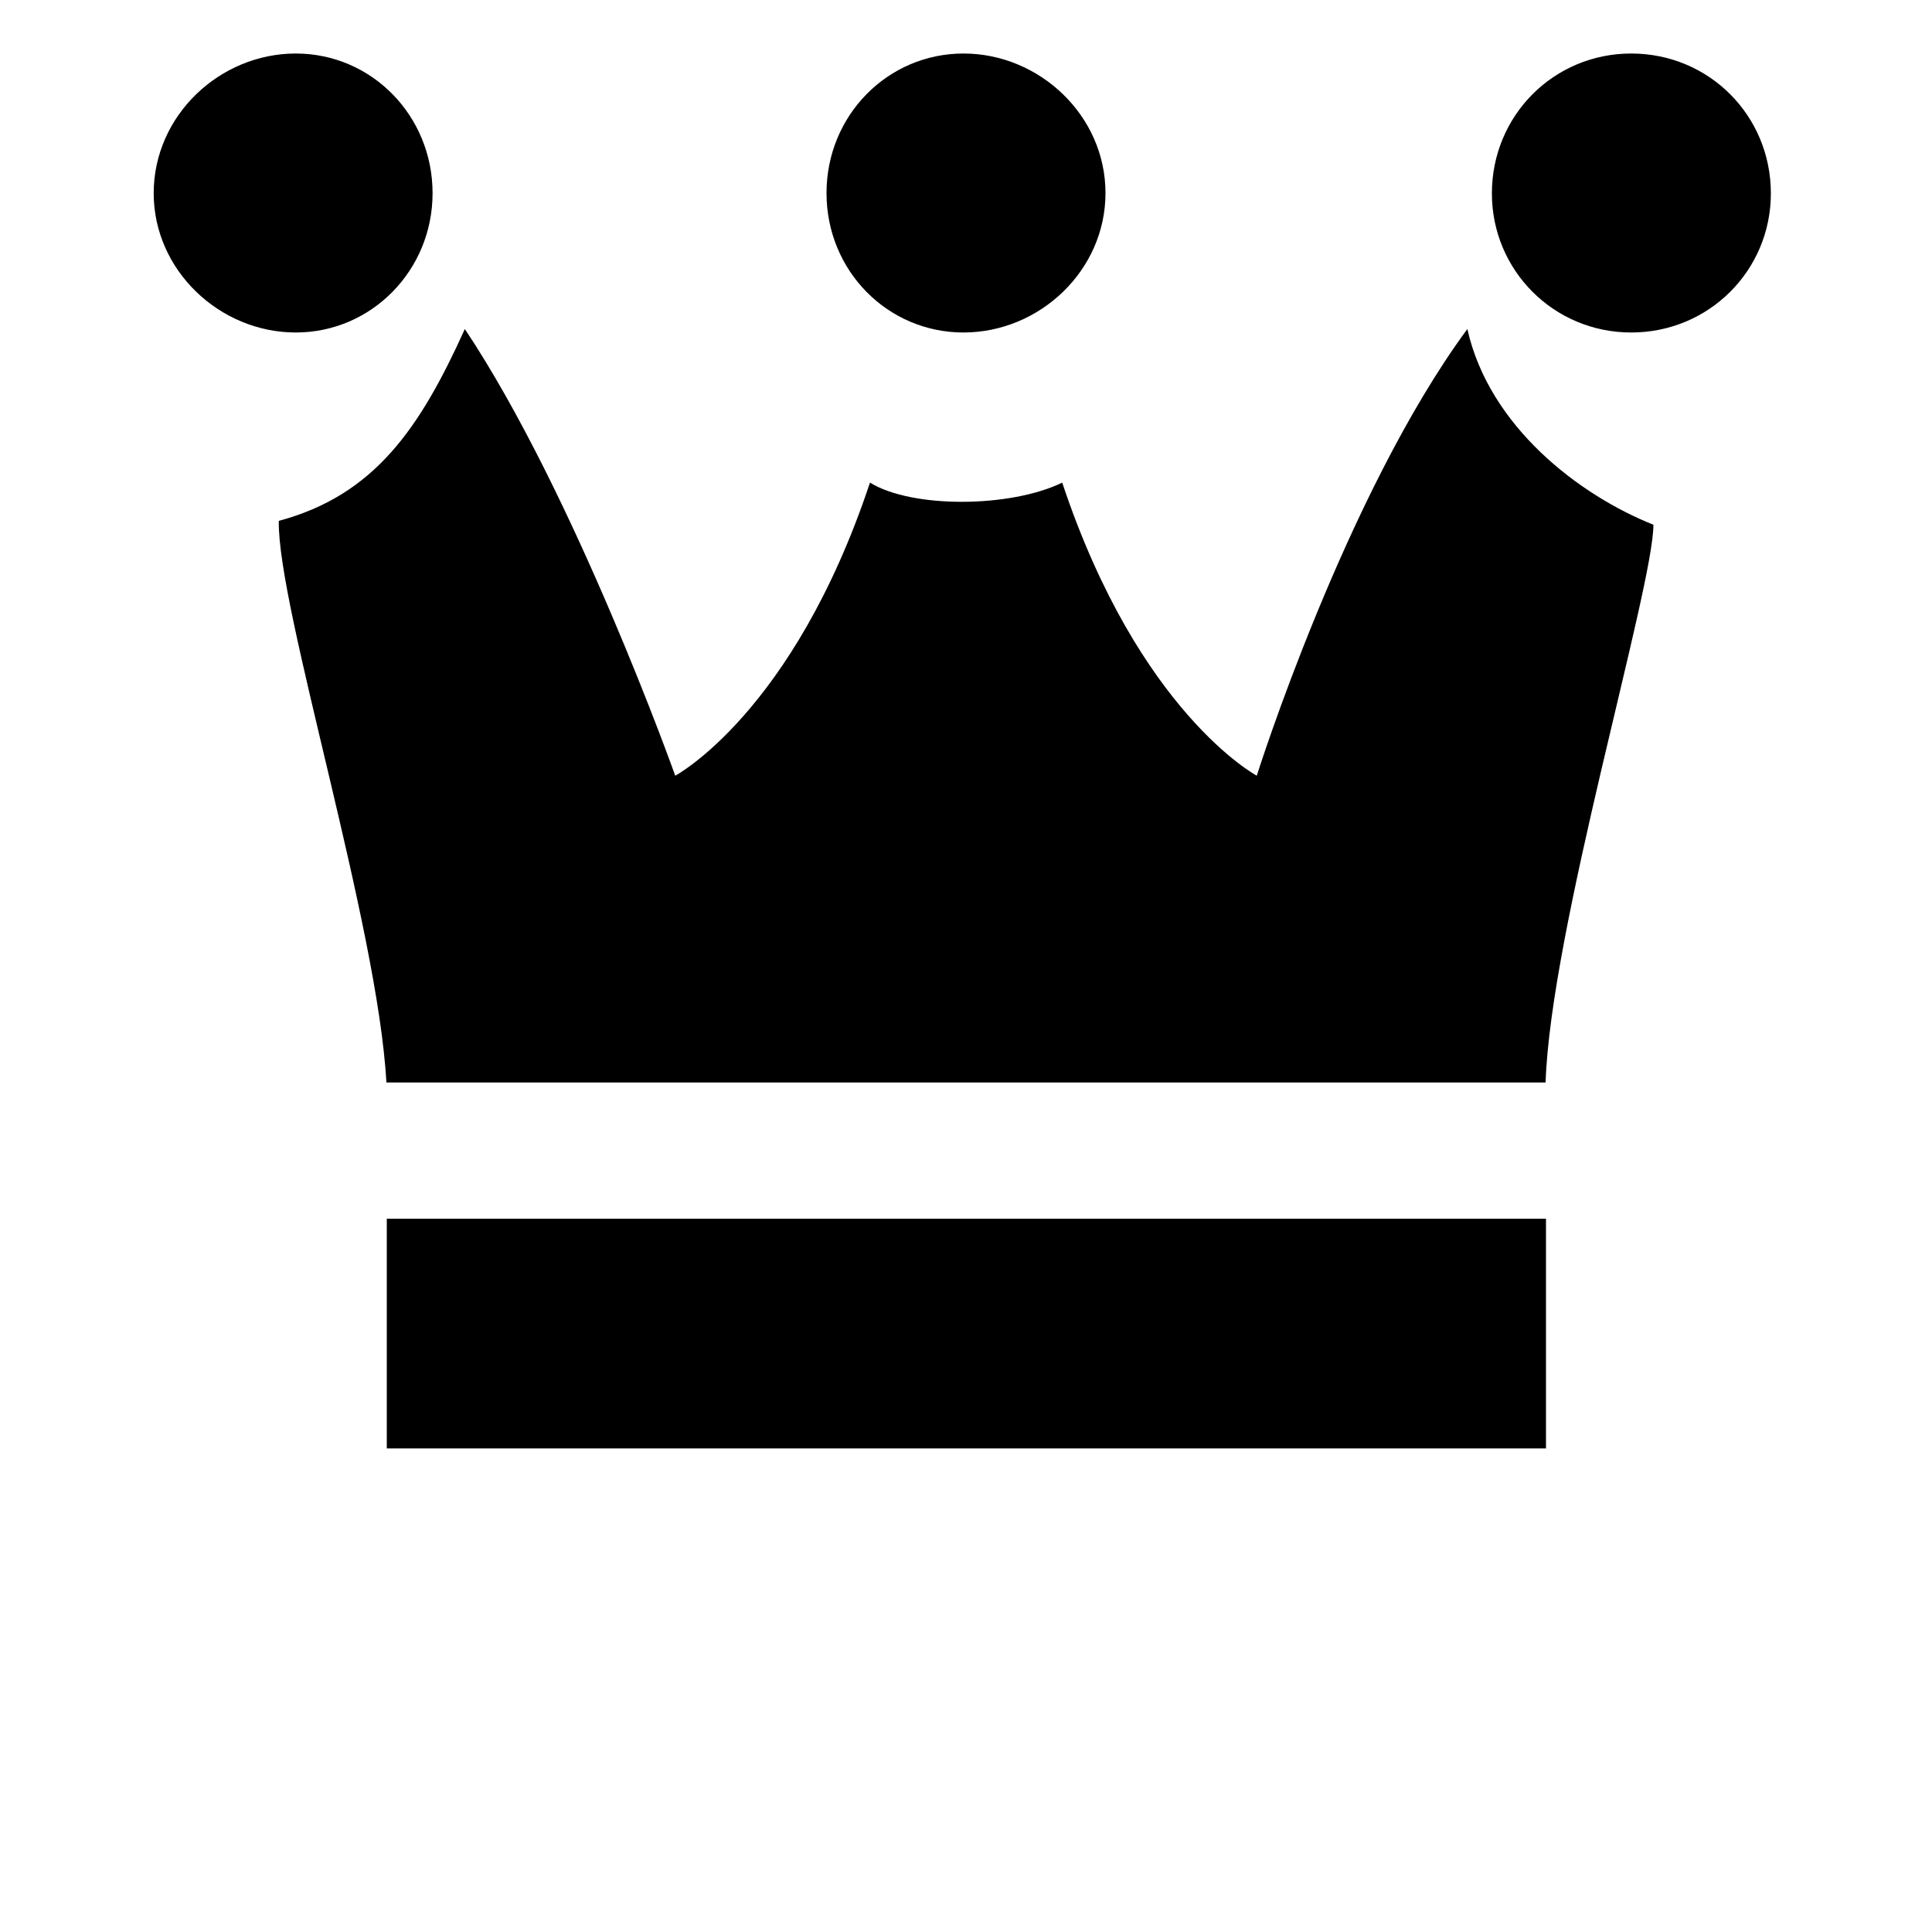
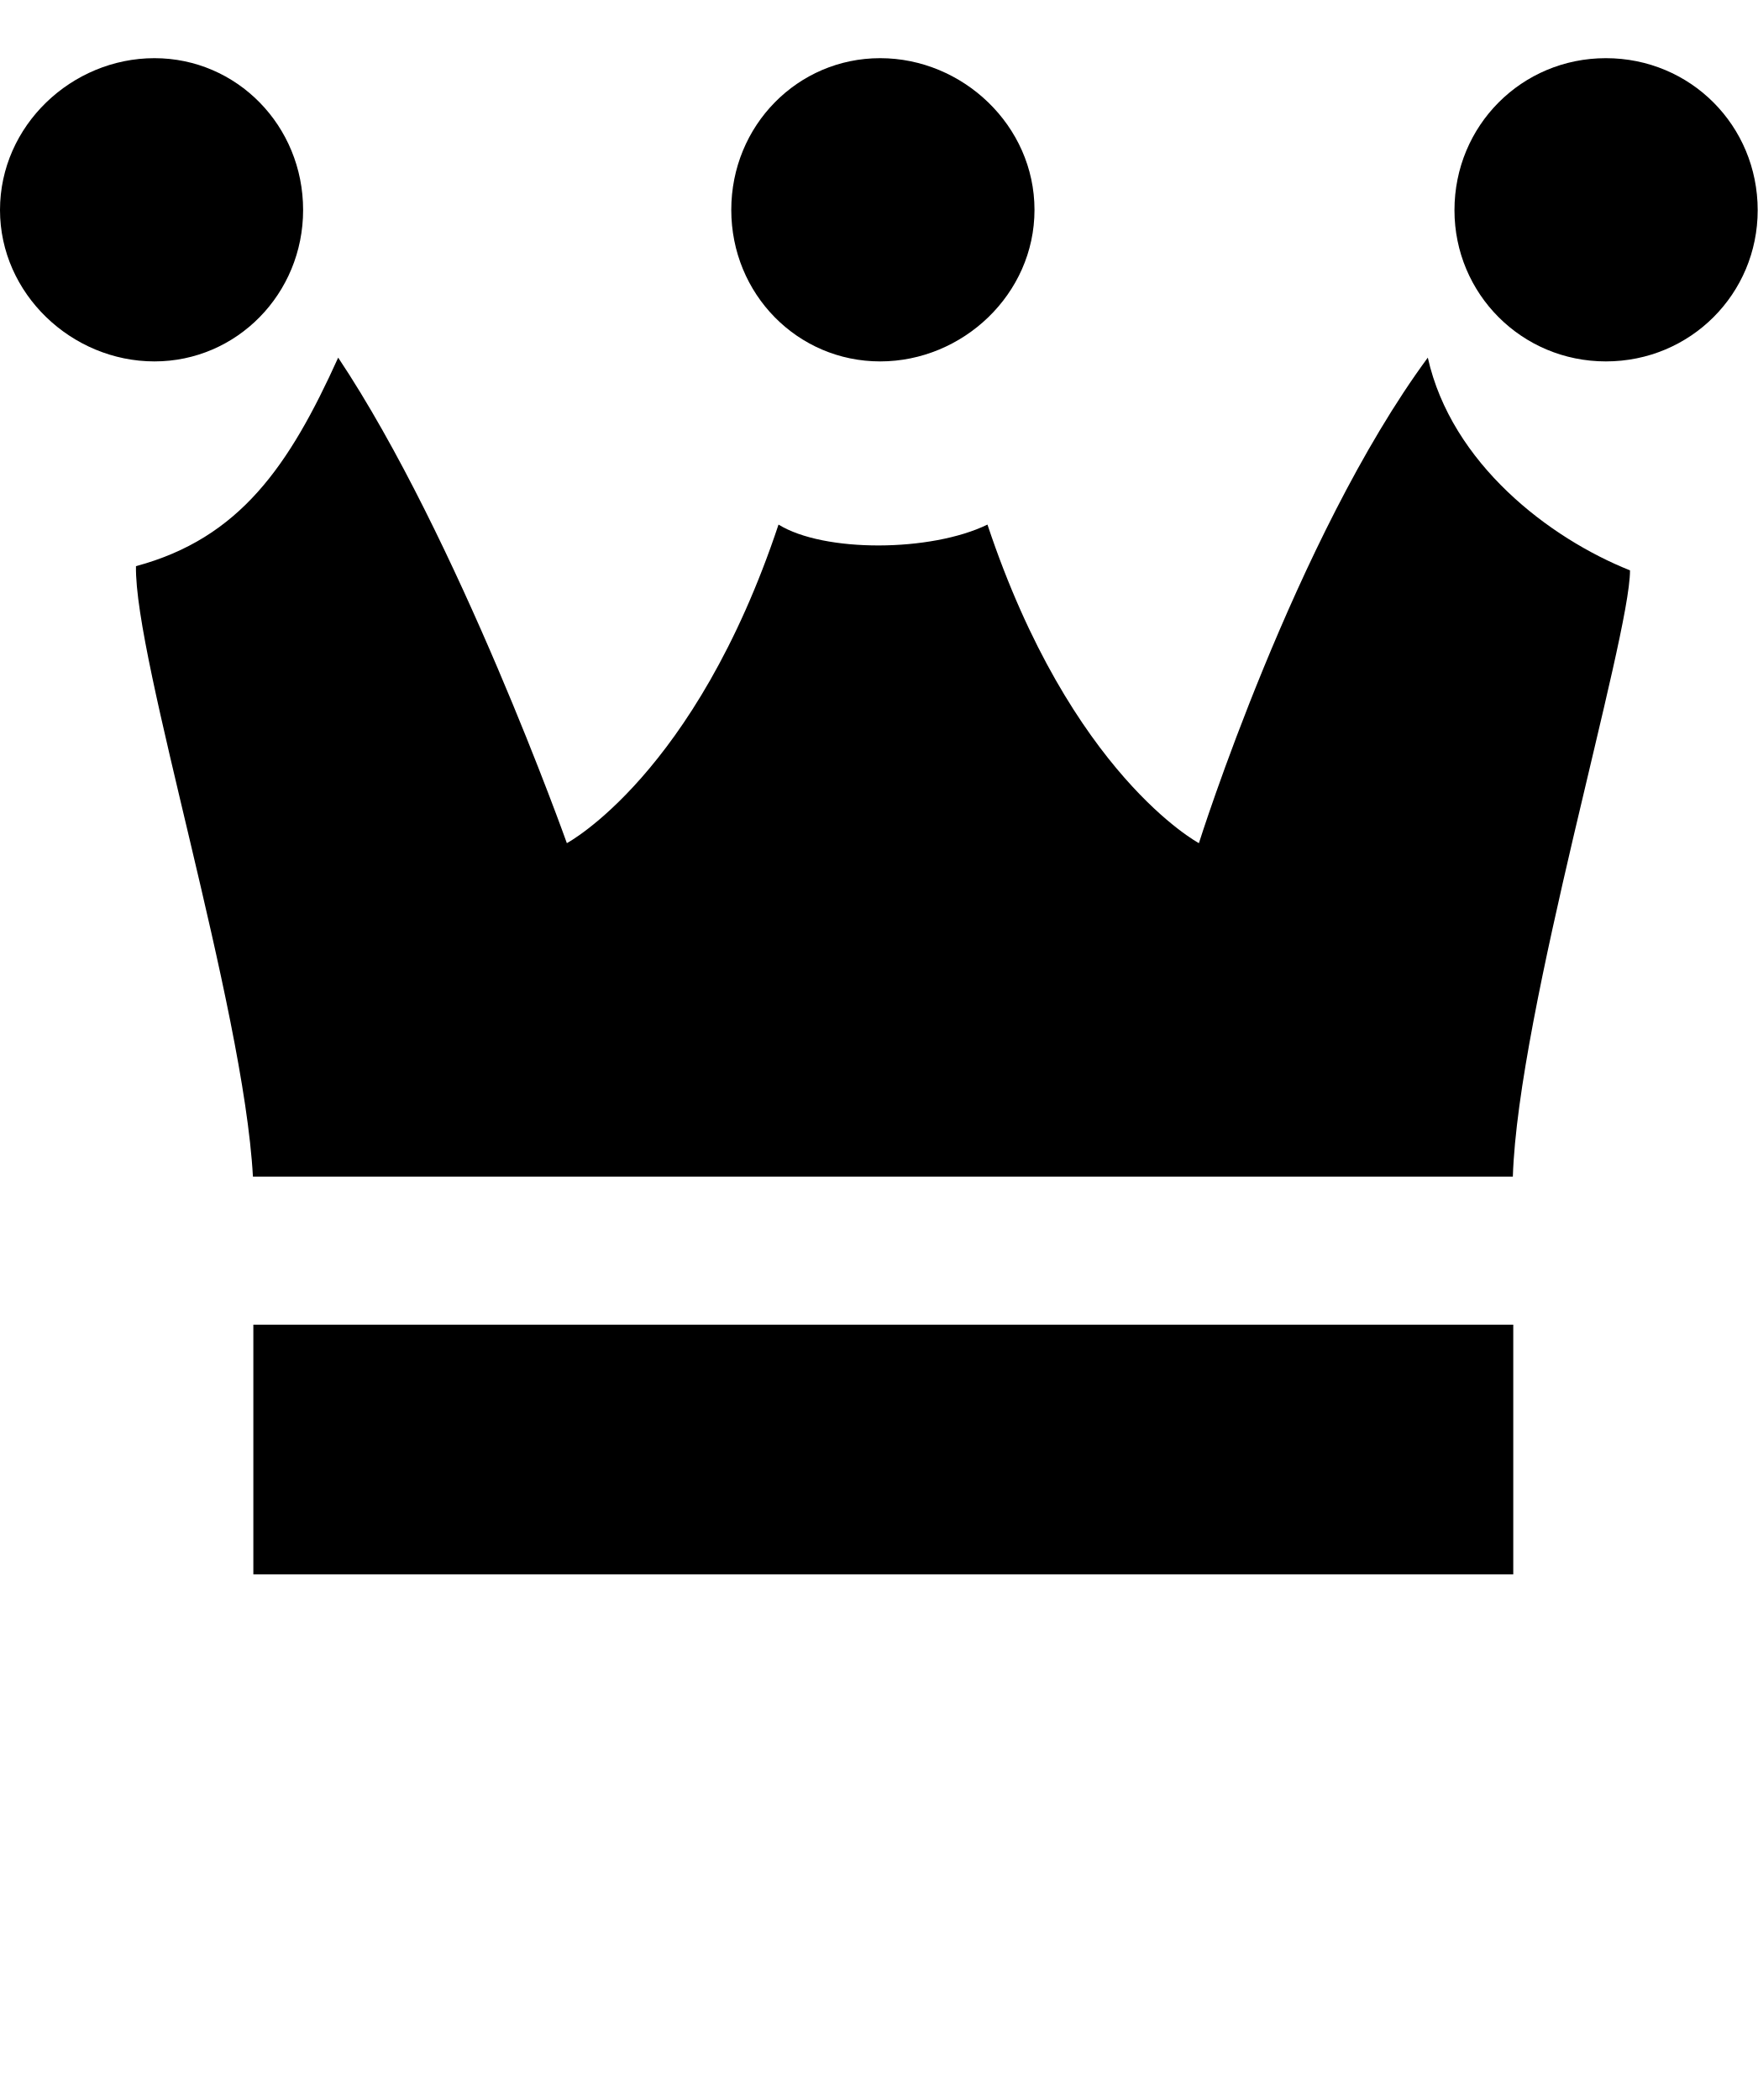
- <svg xmlns="http://www.w3.org/2000/svg" height="1000" width="1000">
-   <path d="M498.7 27.7c-39.3 0 -70.9 32.1 -70.9 72.24 0 40.16 31.6 72.16 70.9 72.16 39.3 0 73.5 -32 73.5 -72.16 0 -40.14 -34.2 -72.24 -73.5 -72.24z M450.3 249.8c-39.7 119.2 -100.8 151.7 -100.8 151.7s-51.7 -145.4 -108.9 -231.2c-23.3 51.5 -46.8 86 -96.3 99.3 -.8 44.8 51.2 208.8 55.7 290.7h600c2.5 -78.9 55.8 -256.2 55.8 -288.7 -38.4 -15.3 -85 -50.8 -96.3 -101.3 -63.2 85.8 -109 231.2 -109 231.2s-61 -32.5 -100.7 -151.7c-26.9 13.1 -77.8 13.4 -99.5 0z M153.1 27.7c-39.4 0 -73.55 32.13 -73.55 72.3 0 39.9 34.15 72.1 73.55 72.1 39.2 0 70.8 -32.2 70.8 -72.1 0 -40.17 -31.6 -72.3 -70.8 -72.3z M200.2 630.8v118.9h600c0 -43 0 -80.2 0 -118.9z M844.3 27.7c-40.1 0 -72.1 32.13 -72.1 72.4 0 39.8 32 72 72.1 72 40.3 0 72.3 -32.2 72.3 -72 0 -40.27 -32 -72.4 -72.3 -72.4z" />
+ <svg xmlns="http://www.w3.org/2000/svg" height="1000" width="837">
+   <path d="M419.15 27.7c-39.3 0 -70.9 32.1 -70.9 72.24 0 40.16 31.6 72.16 70.9 72.16 39.3 0 73.5 -32 73.5 -72.16 0 -40.14 -34.2 -72.24 -73.5 -72.24zm-48.4 222.1c-39.7 119.2 -100.8 151.7 -100.8 151.7s-51.7 -145.4 -108.9 -231.2c-23.3 51.5 -46.8 86 -96.3 99.3 -.8 44.8 51.2 208.8 55.7 290.7l600 0c2.5 -78.9 55.8 -256.2 55.8 -288.7 -38.4 -15.3 -85 -50.8 -96.3 -101.3 -63.2 85.8 -109 231.2 -109 231.2s-61 -32.5 -100.7 -151.7c-26.9 13.1 -77.8 13.4 -99.5 0zm-297.2 -222.1c-39.4 0 -73.55 32.13 -73.55 72.3 0 39.9 34.15 72.1 73.55 72.1 39.2 0 70.8 -32.2 70.8 -72.1 0 -40.17 -31.6 -72.3 -70.8 -72.3zm47.1 603.1l0 118.9l600 0c0 -43 0 -80.2 0 -118.9zm644.1 -603.1c-40.1 0 -72.1 32.13 -72.1 72.4 0 39.8 32 72 72.1 72 40.3 0 72.3 -32.2 72.3 -72 0 -40.27 -32 -72.4 -72.3 -72.4z" />
</svg>
